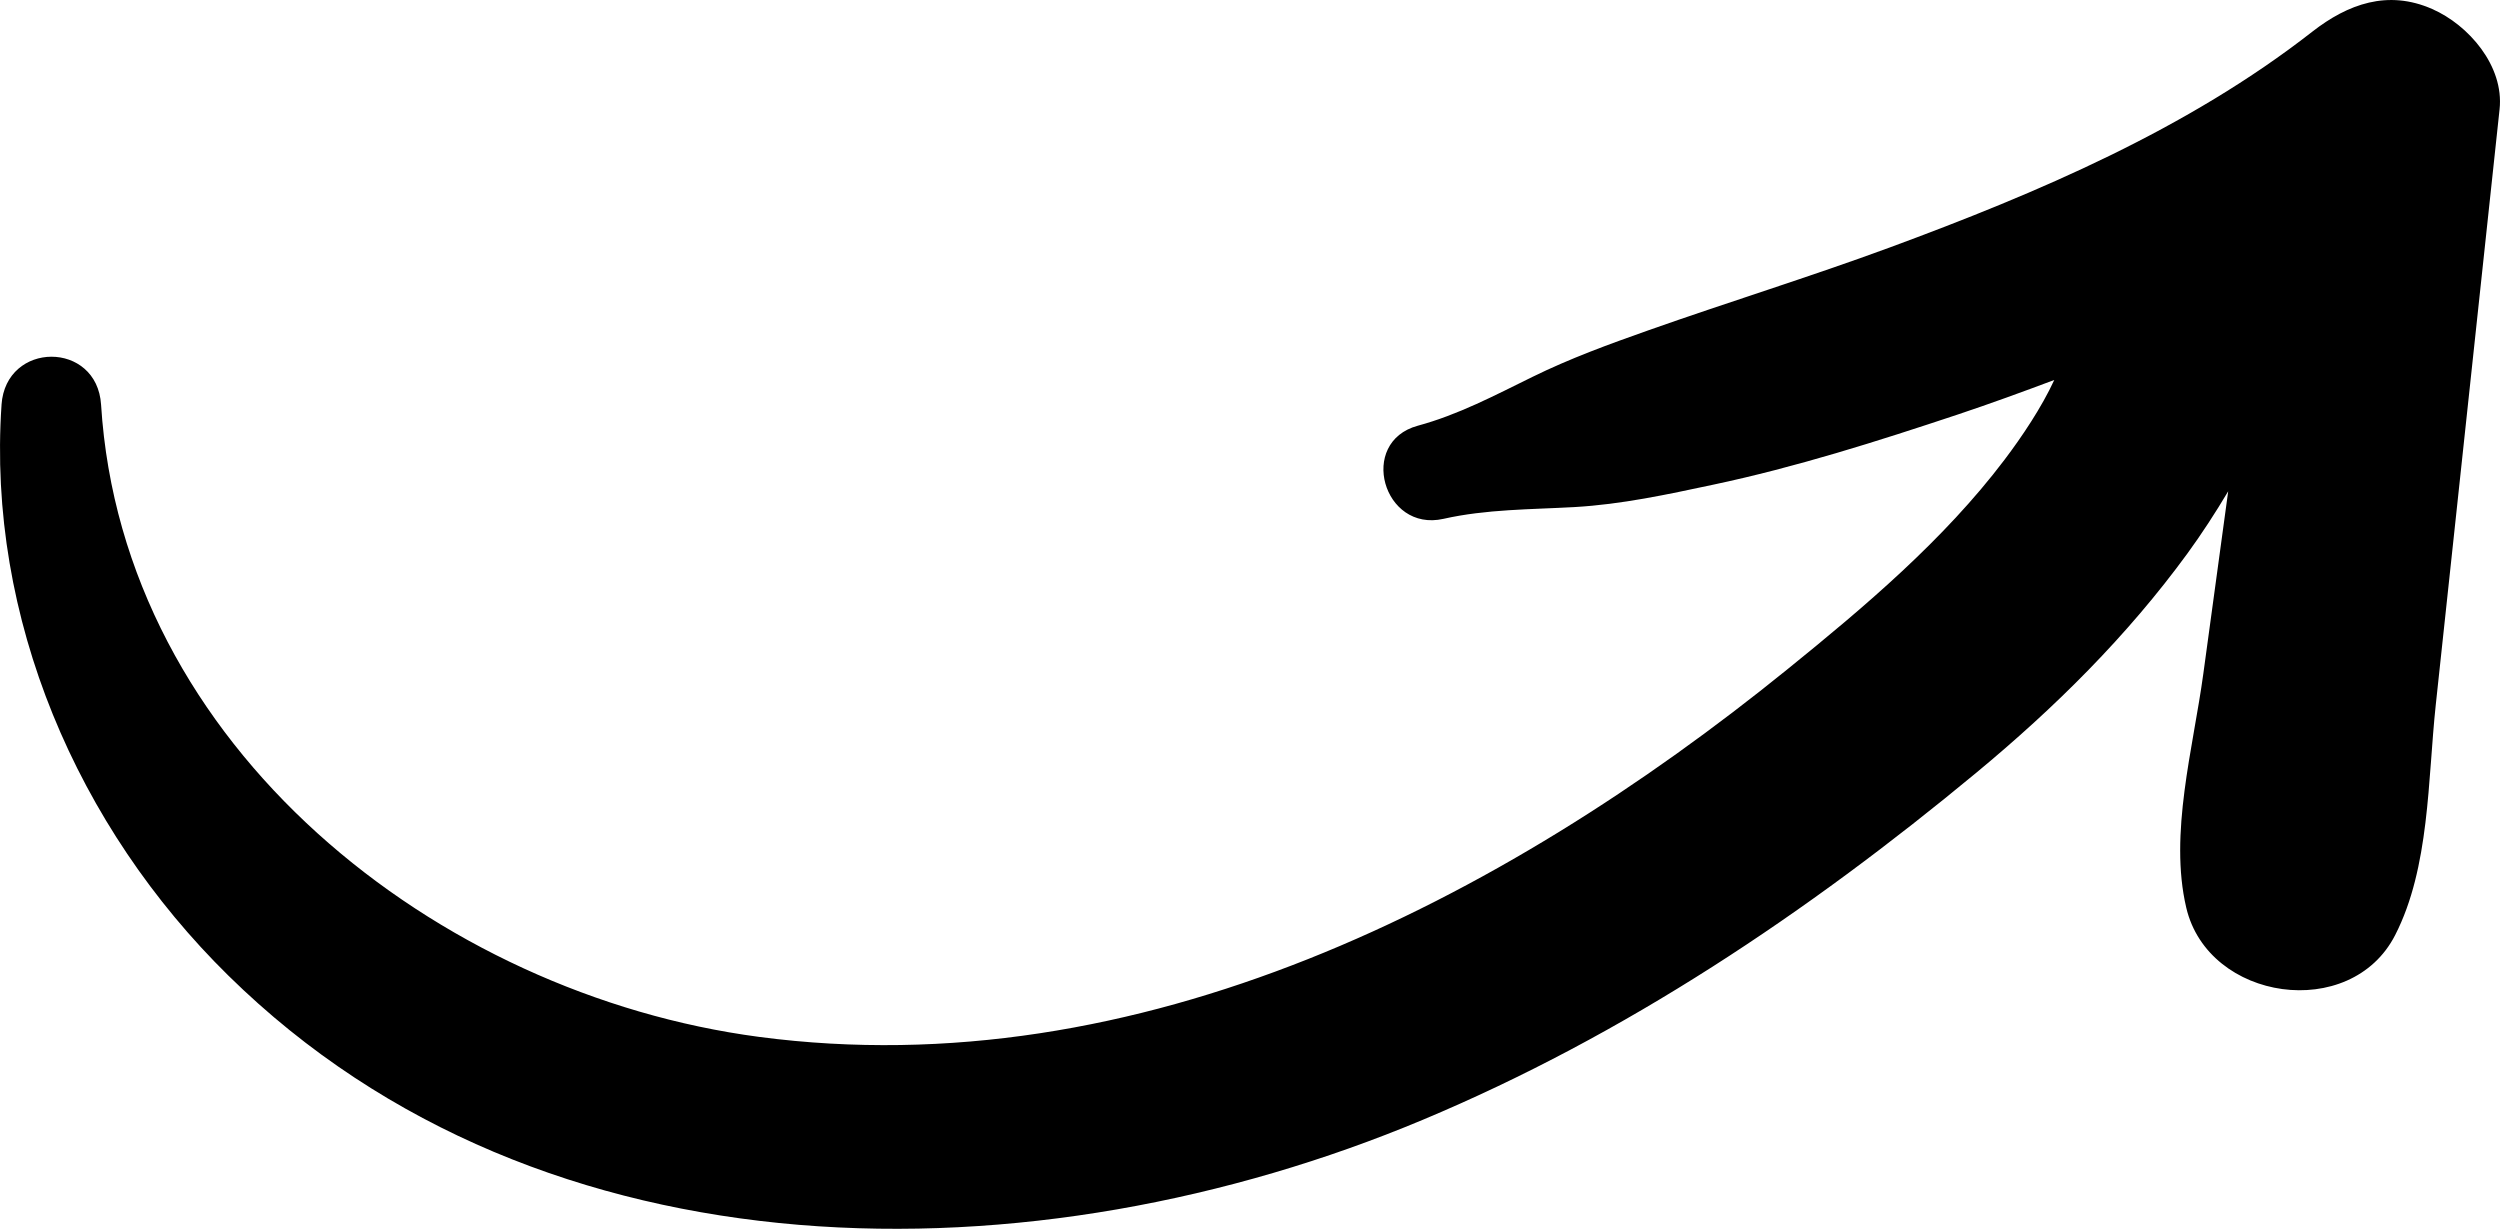
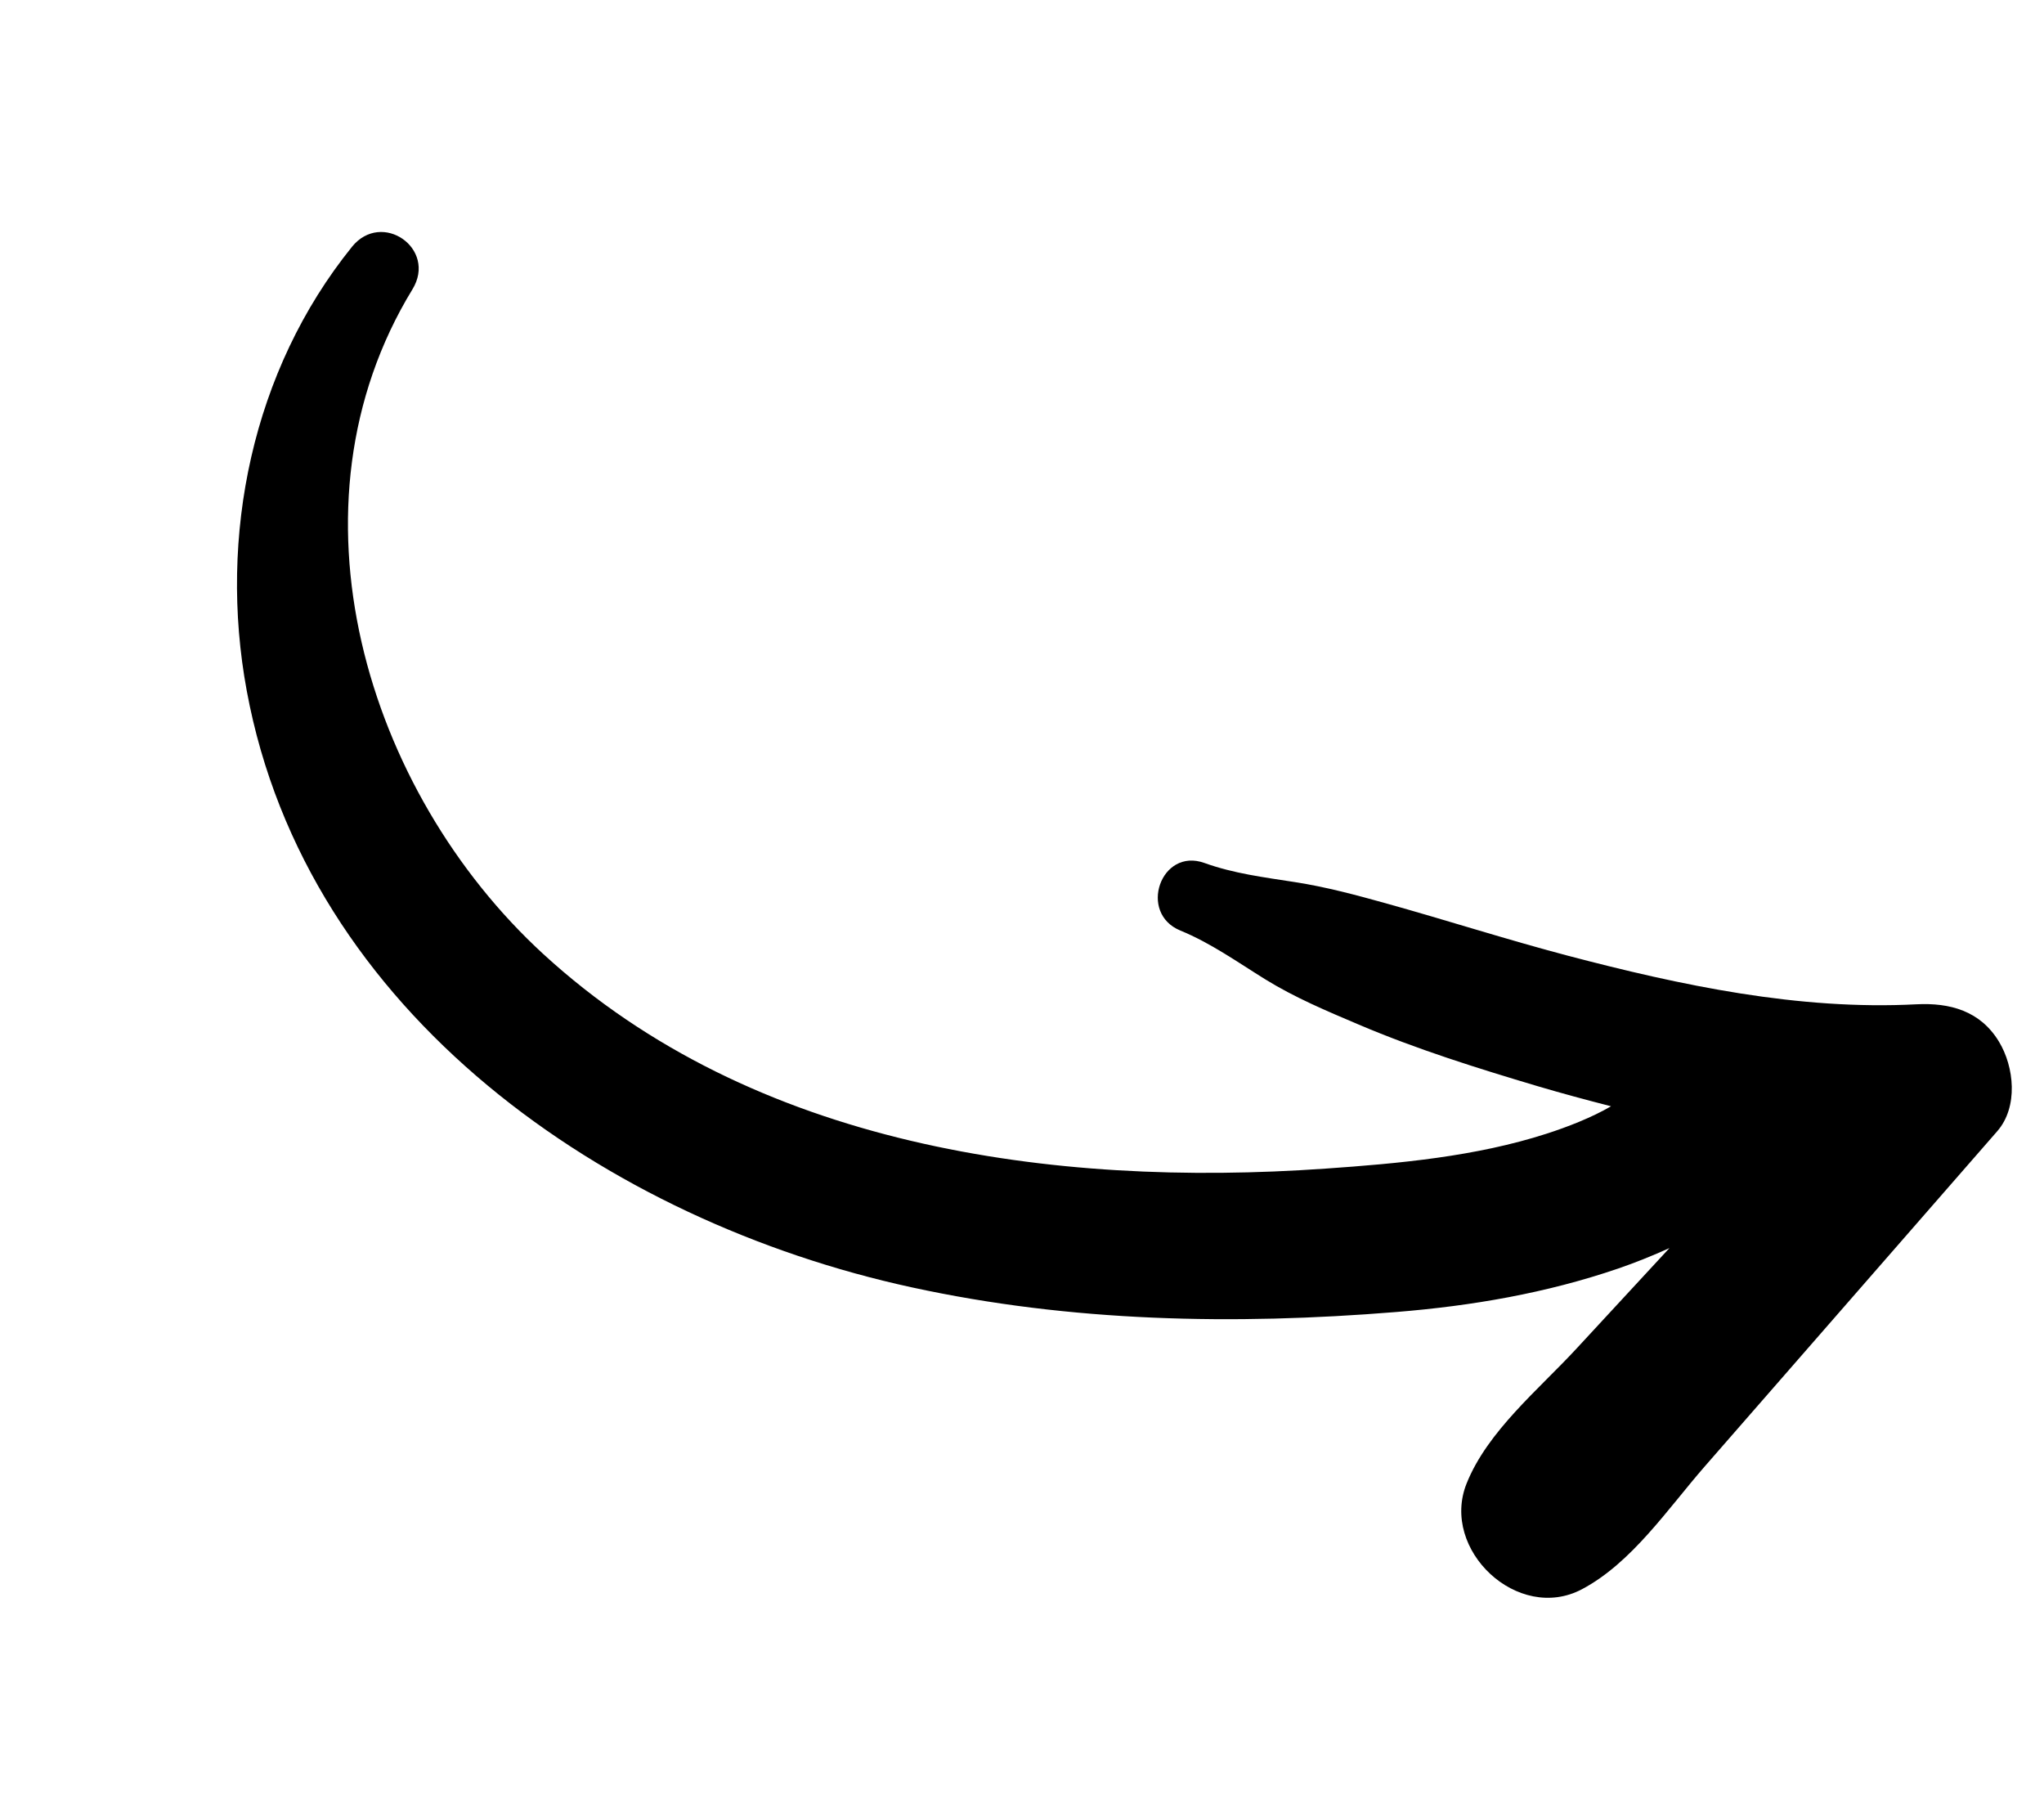
- <svg xmlns="http://www.w3.org/2000/svg" aria-hidden="true" viewBox="0 0 110.812 54.467" preserveAspectRatio="xMidYMid meet">
-   <g fill="currentColor" transform="matrix(0,1,1,0,0,0)">
+ <svg xmlns="http://www.w3.org/2000/svg" aria-hidden="true" viewBox="0 0 122.013 108.176" preserveAspectRatio="xMidYMid meet">
+   <g fill="currentColor" transform="translate(5.600393,26.85449) rotate(35,55.40611,27.23349) matrix(0,1,1,0,0,0)">
    <g transform="translate(-79.90417,-127.2646)">
      <path id="path25" d="m 97.846,127.332 c -2.833,0.191 -2.847,4.237 0,4.413 15.162,0.949 26.13,14.891 28.018,29.164 2.223,16.831 -5.987,32.861 -16.288,45.575 -2.78,3.436 -5.743,6.943 -9.285,9.624 -1.03,0.78 -2.321,1.647 -3.545,2.212 0.533,-1.418 1.051,-2.84 1.531,-4.276 1.185,-3.56 2.335,-7.176 3.112,-10.848 0.434,-2.039 0.871,-4.053 0.991,-6.138 0.109,-1.947 0.092,-3.909 0.522,-5.814 0.603,-2.674 -3.401,-3.806 -4.128,-1.136 -0.487,1.796 -1.344,3.411 -2.163,5.08 -0.822,1.672 -1.446,3.387 -2.067,5.144 -1.256,3.556 -2.367,7.158 -3.672,10.7 -2.42,6.555 -5.242,13.194 -9.567,18.729 -1.228,1.577 -1.866,3.344 -1.002,5.309 0.709,1.616 2.526,3.193 4.441,2.988 5.905,-0.631 11.811,-1.266 17.72,-1.898 2.893,-0.31 5.789,-0.621 8.685,-0.931 3.323,-0.356 7.204,-0.265 10.202,-1.799 3.852,-1.968 2.935,-8.287 -1.214,-9.26 -3.274,-0.769 -7.073,0.31 -10.382,0.758 -2.692,0.367 -5.383,0.734 -8.075,1.101 0.949,-0.564 1.873,-1.164 2.755,-1.806 3.672,-2.681 6.83,-5.87 9.723,-9.363 6.198,-7.479 11.624,-15.557 15.385,-24.539 7.179,-17.127 7.359,-38.947 -6.396,-52.934 -6.583,-6.696 -15.85,-10.7 -25.301,-10.054" />
    </g>
  </g>
</svg>
